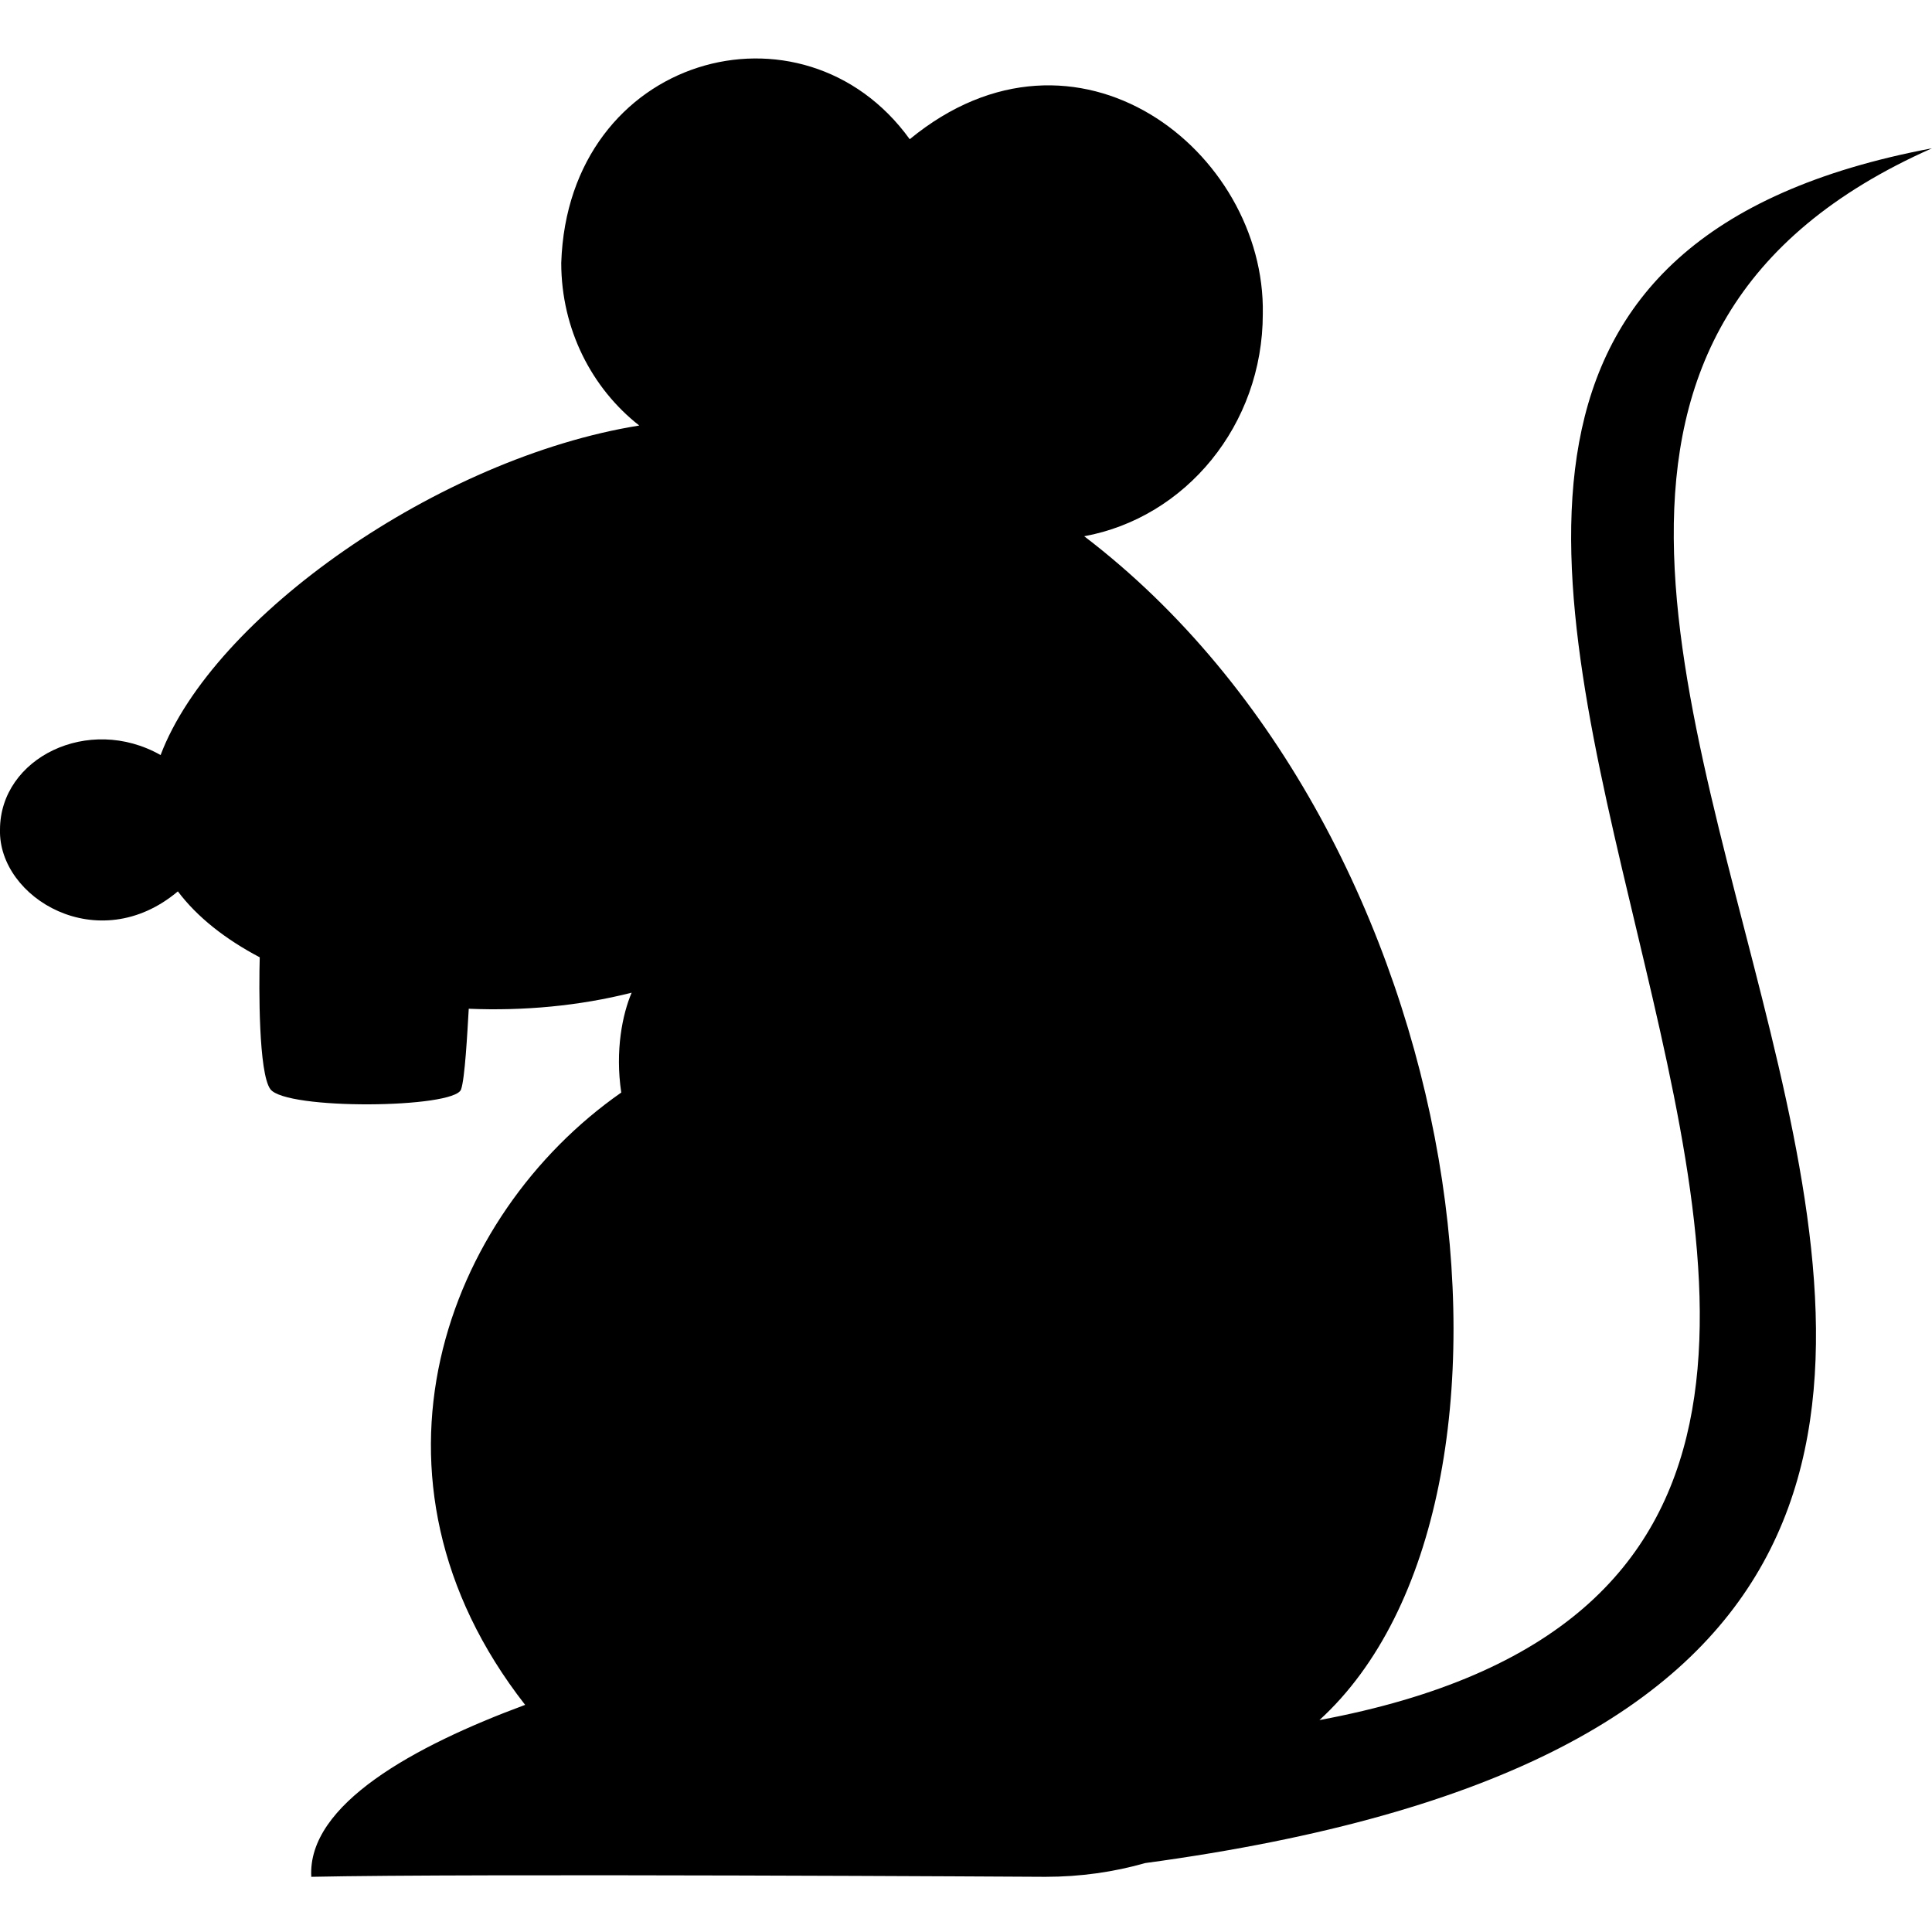
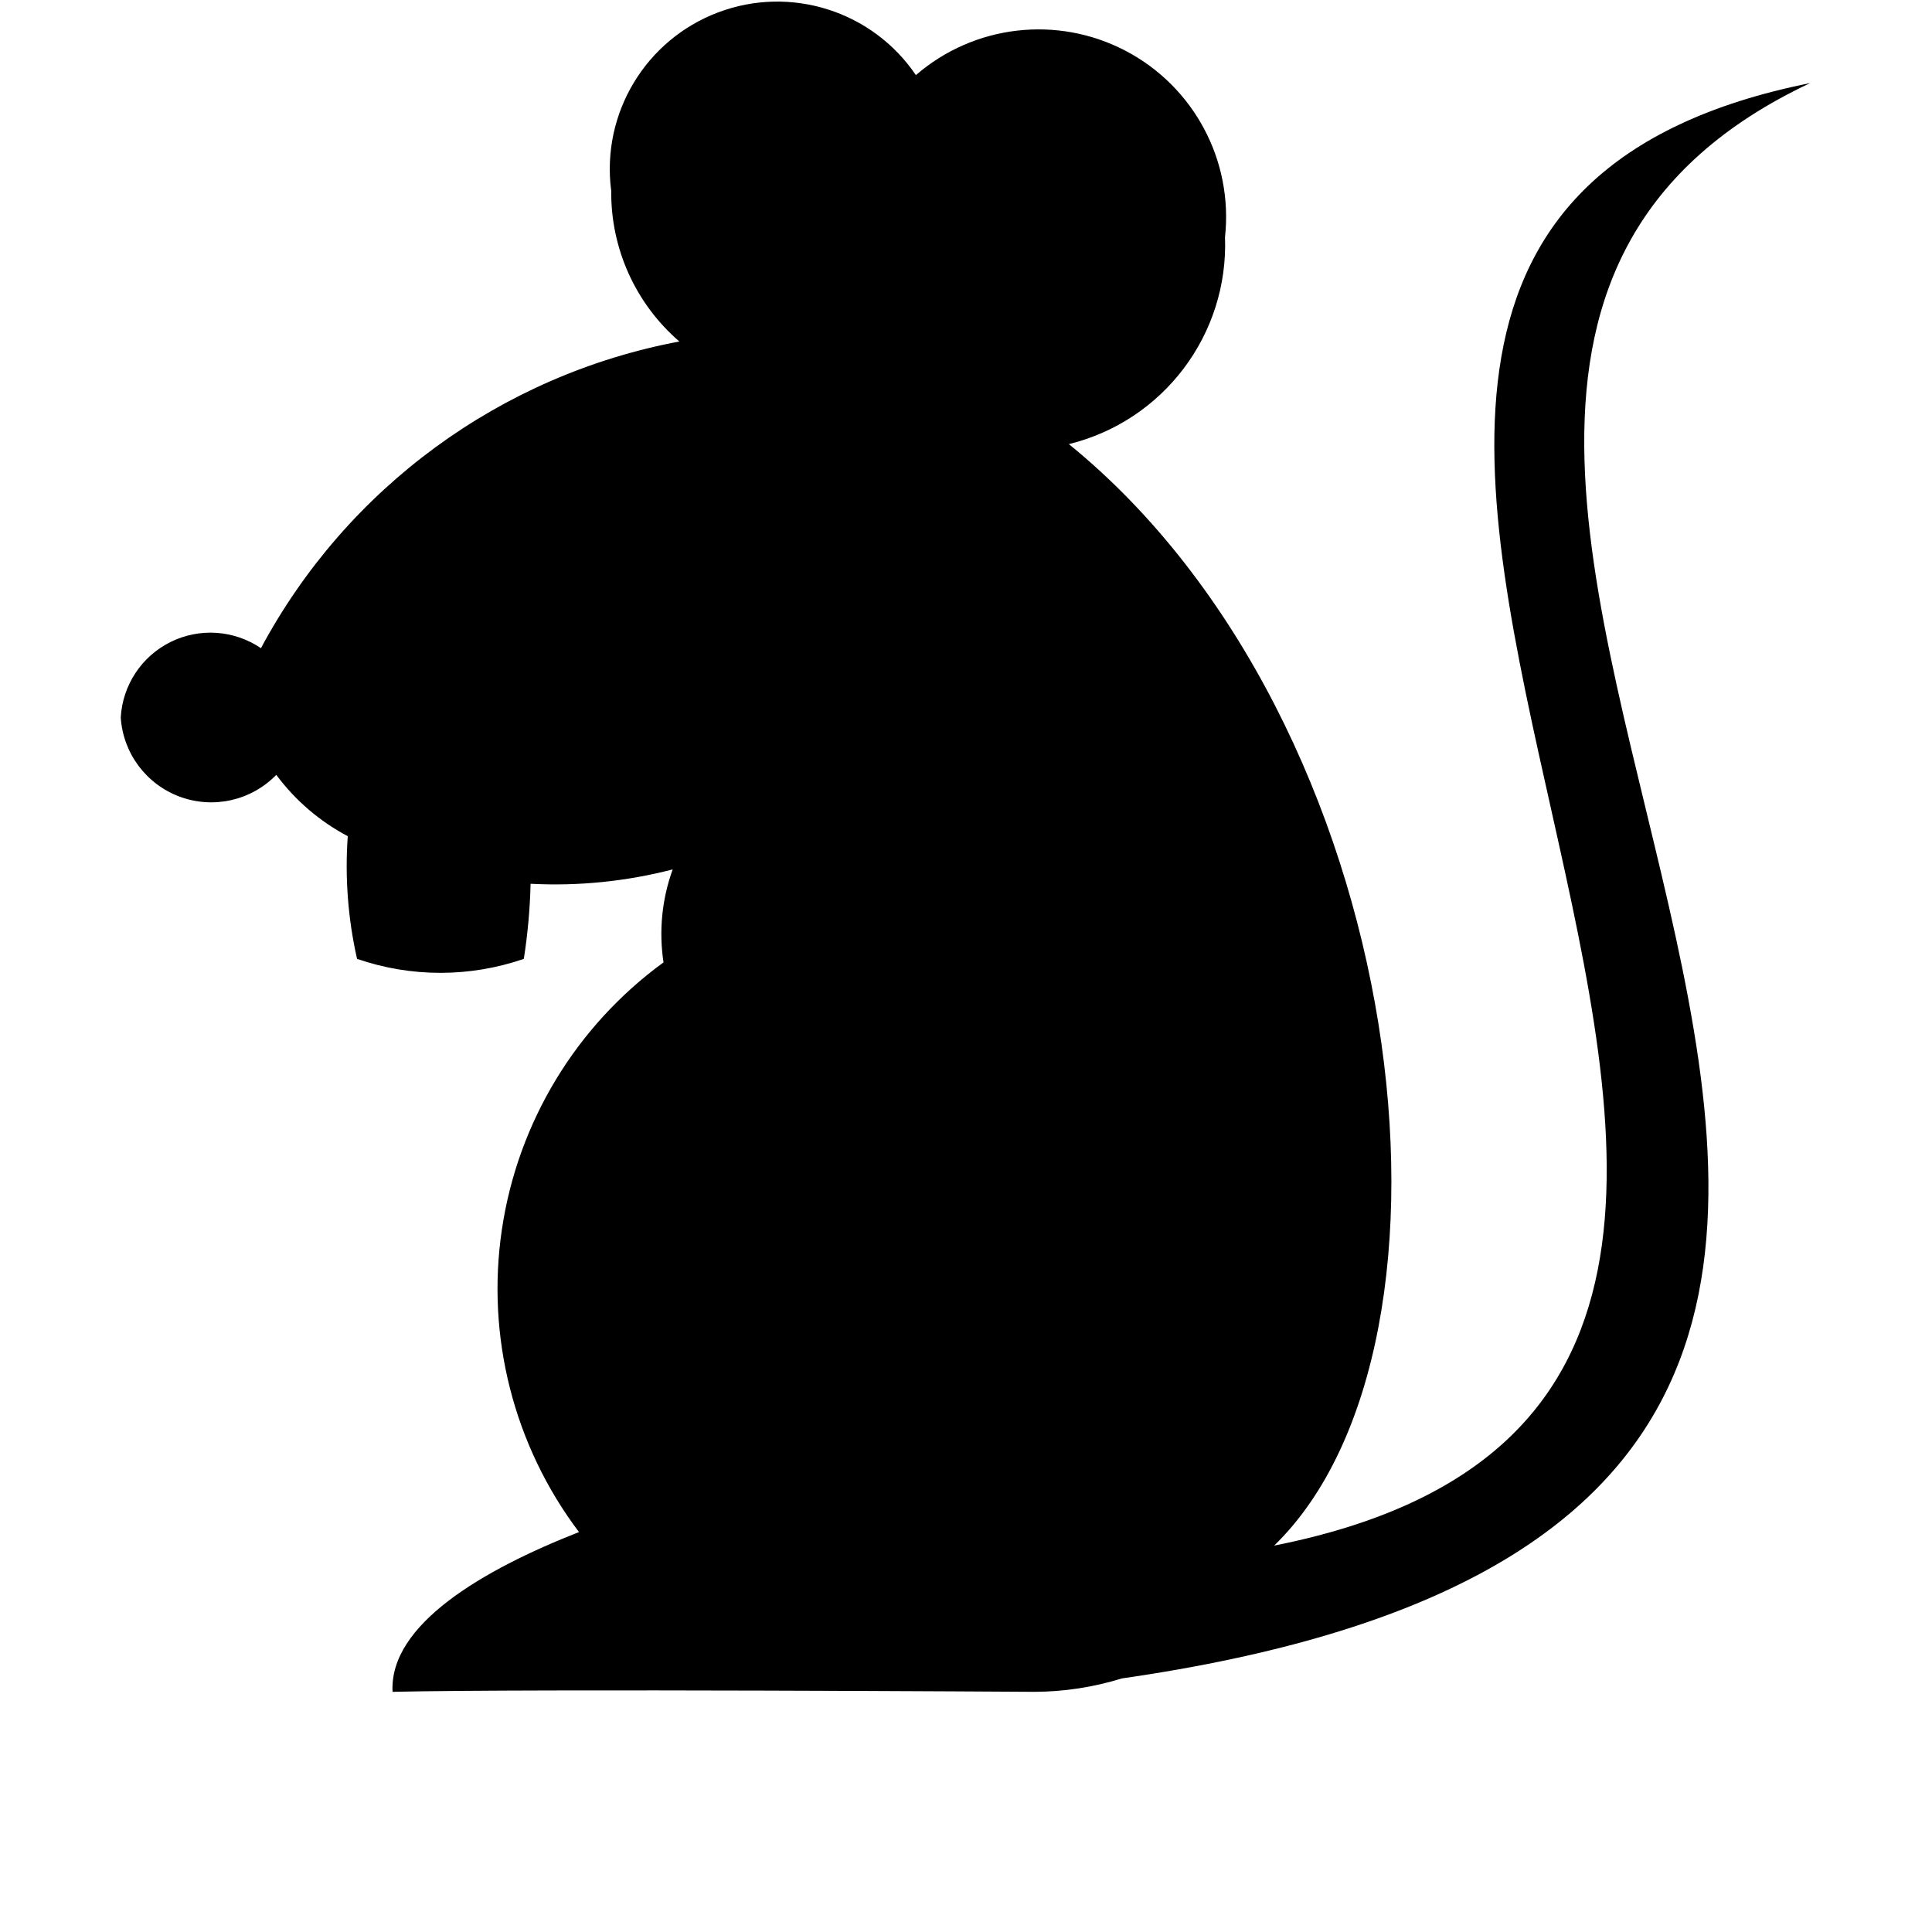
<svg xmlns="http://www.w3.org/2000/svg" width="16" height="16" viewBox="0 0 16 16">
  <defs>
    <style>
      .i-color {
        fill: #000;
        fill-rule: evenodd;
      }
    </style>
  </defs>
-   <path id="file_type_editorconfig.svg" class="i-color" d="M4.648,2.177 C4.648,2.728 4.902,3.217 5.294,3.524 C3.633,3.791 1.764,5.107 1.33,6.253 C0.733,5.915 0,6.277 0,6.871 C-0.015,7.435 0.813,7.937 1.473,7.382 C1.634,7.596 1.868,7.779 2.151,7.928 C2.144,8.175 2.141,8.887 2.239,9.02 C2.367,9.194 3.76,9.18 3.818,9.023 C3.85,8.936 3.87,8.558 3.882,8.354 C4.334,8.373 4.797,8.331 5.231,8.221 C5.155,8.399 5.093,8.7 5.145,9.048 C3.687,10.065 2.875,12.233 4.349,14.119 C3.433,14.458 2.544,14.943 2.578,15.543 C3.892,15.514 8.657,15.543 8.657,15.543 C8.948,15.543 9.225,15.503 9.485,15.429 C21.412,13.814 9.368,4.166 16,1.228 C8.3,2.677 18.88,12.76 10.927,14.245 C12.907,12.438 12.228,6.92 8.979,4.441 C9.819,4.287 10.458,3.52 10.458,2.599 C10.483,1.252 8.915,0.017 7.534,1.153 C6.649,-0.073 4.705,0.455 4.648,2.177 L4.648,2.177 L4.648,2.177 Z" />
+   <path id="file_type_editorconfig.svg" class="i-color" d="M5.062,2.575a1.627,1.627,0,0,0,.564,1.253A4.976,4.976,0,0,0,2.161,6.368,0.744,0.744,0,0,0,1,6.942a0.751,0.751,0,0,0,1.288.475,1.767,1.767,0,0,0,.592.508,3.483,3.483,0,0,0,.077,1.016,2.119,2.119,0,0,0,1.381,0,4.73,4.73,0,0,0,.056-0.622A3.879,3.879,0,0,0,5.571,8.2a1.565,1.565,0,0,0-.076.77,3.345,3.345,0,0,0-.7,4.718C4,14,3.222,14.453,3.251,15.011c1.149-.027,5.315,0,5.315,0A2.476,2.476,0,0,0,9.291,14.9c10.429-1.5-.1-10.479,5.7-13.212C8.254,3.04,17.506,12.422,10.552,13.8c1.731-1.681,1.137-6.815-1.7-9.122a1.7,1.7,0,0,0,1.293-1.714A1.553,1.553,0,0,0,7.585,1.622a1.387,1.387,0,0,0-2.524.953h0Z" transform="translate(0 -1)" />
</svg>
